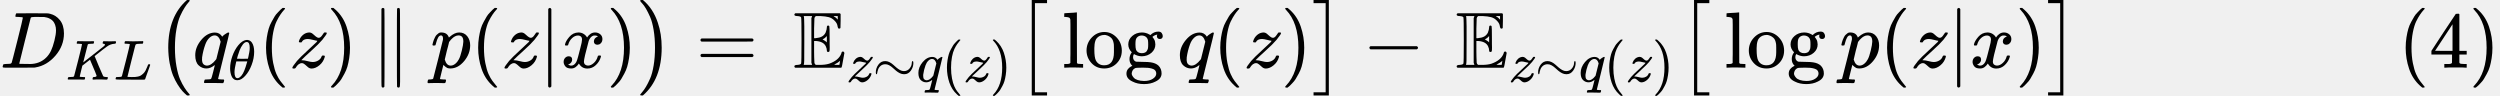
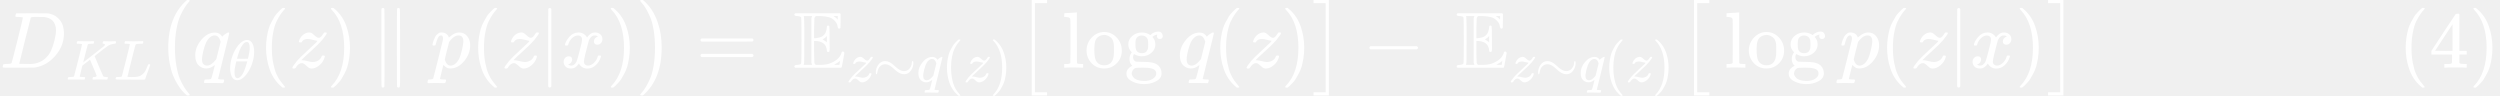
<svg xmlns="http://www.w3.org/2000/svg" xmlns:xlink="http://www.w3.org/1999/xlink" width="568.008px" height="21.776px" viewBox="0 -849.5 31382.6 1203" style="">
  <defs>
    <path id="MJX-125-TEX-I-44" d="M287 628Q287 635 230 637Q207 637 200 638T193 647Q193 655 197 667T204 682Q206 683 403 683Q570 682 590 682T630 676Q702 659 752 597T803 431Q803 275 696 151T444 3L430 1L236 0H125H72Q48 0 41 2T33 11Q33 13 36 25Q40 41 44 43T67 46Q94 46 127 49Q141 52 146 61Q149 65 218 339T287 628ZM703 469Q703 507 692 537T666 584T629 613T590 629T555 636Q553 636 541 636T512 636T479 637H436Q392 637 386 627Q384 623 313 339T242 52Q242 48 253 48T330 47Q335 47 349 47T373 46Q499 46 581 128Q617 164 640 212T683 339T703 469Z" />
    <path id="MJX-125-TEX-I-4B" d="M285 628Q285 635 228 637Q205 637 198 638T191 647Q191 649 193 661Q199 681 203 682Q205 683 214 683H219Q260 681 355 681Q389 681 418 681T463 682T483 682Q500 682 500 674Q500 669 497 660Q496 658 496 654T495 648T493 644T490 641T486 639T479 638T470 637T456 637Q416 636 405 634T387 623L306 305Q307 305 490 449T678 597Q692 611 692 620Q692 635 667 637Q651 637 651 648Q651 650 654 662T659 677Q662 682 676 682Q680 682 711 681T791 680Q814 680 839 681T869 682Q889 682 889 672Q889 650 881 642Q878 637 862 637Q787 632 726 586Q710 576 656 534T556 455L509 418L518 396Q527 374 546 329T581 244Q656 67 661 61Q663 59 666 57Q680 47 717 46H738Q744 38 744 37T741 19Q737 6 731 0H720Q680 3 625 3Q503 3 488 0H478Q472 6 472 9T474 27Q478 40 480 43T491 46H494Q544 46 544 71Q544 75 517 141T485 216L427 354L359 301L291 248L268 155Q245 63 245 58Q245 51 253 49T303 46H334Q340 37 340 35Q340 19 333 5Q328 0 317 0Q314 0 280 1T180 2Q118 2 85 2T49 1Q31 1 31 11Q31 13 34 25Q38 41 42 43T65 46Q92 46 125 49Q139 52 144 61Q147 65 216 339T285 628Z" />
    <path id="MJX-125-TEX-I-4C" d="M228 637Q194 637 192 641Q191 643 191 649Q191 673 202 682Q204 683 217 683Q271 680 344 680Q485 680 506 683H518Q524 677 524 674T522 656Q517 641 513 637H475Q406 636 394 628Q387 624 380 600T313 336Q297 271 279 198T252 88L243 52Q243 48 252 48T311 46H328Q360 46 379 47T428 54T478 72T522 106T564 161Q580 191 594 228T611 270Q616 273 628 273H641Q647 264 647 262T627 203T583 83T557 9Q555 4 553 3T537 0T494 -1Q483 -1 418 -1T294 0H116Q32 0 32 10Q32 17 34 24Q39 43 44 45Q48 46 59 46H65Q92 46 125 49Q139 52 144 61Q147 65 216 339T285 628Q285 635 228 637Z" />
    <path id="MJX-125-TEX-SO-28" d="M152 251Q152 646 388 850H416Q422 844 422 841Q422 837 403 816T357 753T302 649T255 482T236 250Q236 124 255 19T301 -147T356 -251T403 -315T422 -340Q422 -343 416 -349H388Q359 -325 332 -296T271 -213T212 -97T170 56T152 251Z" />
    <path id="MJX-125-TEX-I-71" d="M33 157Q33 258 109 349T280 441Q340 441 372 389Q373 390 377 395T388 406T404 418Q438 442 450 442Q454 442 457 439T460 434Q460 425 391 149Q320 -135 320 -139Q320 -147 365 -148H390Q396 -156 396 -157T393 -175Q389 -188 383 -194H370Q339 -192 262 -192Q234 -192 211 -192T174 -192T157 -193Q143 -193 143 -185Q143 -182 145 -170Q149 -154 152 -151T172 -148Q220 -148 230 -141Q238 -136 258 -53T279 32Q279 33 272 29Q224 -10 172 -10Q117 -10 75 30T33 157ZM352 326Q329 405 277 405Q242 405 210 374T160 293Q131 214 119 129Q119 126 119 118T118 106Q118 61 136 44T179 26Q233 26 290 98L298 109L352 326Z" />
    <path id="MJX-125-TEX-I-3B8" d="M35 200Q35 302 74 415T180 610T319 704Q320 704 327 704T339 705Q393 701 423 656Q462 596 462 495Q462 380 417 261T302 66T168 -10H161Q125 -10 99 10T60 63T41 130T35 200ZM383 566Q383 668 330 668Q294 668 260 623T204 521T170 421T157 371Q206 370 254 370L351 371Q352 372 359 404T375 484T383 566ZM113 132Q113 26 166 26Q181 26 198 36T239 74T287 161T335 307L340 324H145Q145 321 136 286T120 208T113 132Z" />
    <path id="MJX-125-TEX-N-28" d="M94 250Q94 319 104 381T127 488T164 576T202 643T244 695T277 729T302 750H315H319Q333 750 333 741Q333 738 316 720T275 667T226 581T184 443T167 250T184 58T225 -81T274 -167T316 -220T333 -241Q333 -250 318 -250H315H302L274 -226Q180 -141 137 -14T94 250Z" />
    <path id="MJX-125-TEX-I-7A" d="M347 338Q337 338 294 349T231 360Q211 360 197 356T174 346T162 335T155 324L153 320Q150 317 138 317Q117 317 117 325Q117 330 120 339Q133 378 163 406T229 440Q241 442 246 442Q271 442 291 425T329 392T367 375Q389 375 411 408T434 441Q435 442 449 442H462Q468 436 468 434Q468 430 463 420T449 399T432 377T418 358L411 349Q368 298 275 214T160 106L148 94L163 93Q185 93 227 82T290 71Q328 71 360 90T402 140Q406 149 409 151T424 153Q443 153 443 143Q443 138 442 134Q425 72 376 31T278 -11Q252 -11 232 6T193 40T155 57Q111 57 76 -3Q70 -11 59 -11H54H41Q35 -5 35 -2Q35 13 93 84Q132 129 225 214T340 322Q352 338 347 338Z" />
    <path id="MJX-125-TEX-N-29" d="M60 749L64 750Q69 750 74 750H86L114 726Q208 641 251 514T294 250Q294 182 284 119T261 12T224 -76T186 -143T145 -194T113 -227T90 -246Q87 -249 86 -250H74Q66 -250 63 -250T58 -247T55 -238Q56 -237 66 -225Q221 -64 221 250T66 725Q56 737 55 738Q55 746 60 749Z" />
    <path id="MJX-125-TEX-N-2225" d="M133 736Q138 750 153 750Q164 750 170 739Q172 735 172 250T170 -239Q164 -250 152 -250Q144 -250 138 -244L137 -243Q133 -241 133 -179T132 250Q132 731 133 736ZM329 739Q334 750 346 750Q353 750 361 744L362 743Q366 741 366 679T367 250T367 -178T362 -243L361 -244Q355 -250 347 -250Q335 -250 329 -239Q327 -235 327 250T329 739Z" />
    <path id="MJX-125-TEX-N-A0" d="" />
    <path id="MJX-125-TEX-I-70" d="M23 287Q24 290 25 295T30 317T40 348T55 381T75 411T101 433T134 442Q209 442 230 378L240 387Q302 442 358 442Q423 442 460 395T497 281Q497 173 421 82T249 -10Q227 -10 210 -4Q199 1 187 11T168 28L161 36Q160 35 139 -51T118 -138Q118 -144 126 -145T163 -148H188Q194 -155 194 -157T191 -175Q188 -187 185 -190T172 -194Q170 -194 161 -194T127 -193T65 -192Q-5 -192 -24 -194H-32Q-39 -187 -39 -183Q-37 -156 -26 -148H-6Q28 -147 33 -136Q36 -130 94 103T155 350Q156 355 156 364Q156 405 131 405Q109 405 94 377T71 316T59 280Q57 278 43 278H29Q23 284 23 287ZM178 102Q200 26 252 26Q282 26 310 49T356 107Q374 141 392 215T411 325V331Q411 405 350 405Q339 405 328 402T306 393T286 380T269 365T254 350T243 336T235 326L232 322Q232 321 229 308T218 264T204 212Q178 106 178 102Z" />
    <path id="MJX-125-TEX-N-7C" d="M139 -249H137Q125 -249 119 -235V251L120 737Q130 750 139 750Q152 750 159 735V-235Q151 -249 141 -249H139Z" />
    <path id="MJX-125-TEX-I-78" d="M52 289Q59 331 106 386T222 442Q257 442 286 424T329 379Q371 442 430 442Q467 442 494 420T522 361Q522 332 508 314T481 292T458 288Q439 288 427 299T415 328Q415 374 465 391Q454 404 425 404Q412 404 406 402Q368 386 350 336Q290 115 290 78Q290 50 306 38T341 26Q378 26 414 59T463 140Q466 150 469 151T485 153H489Q504 153 504 145Q504 144 502 134Q486 77 440 33T333 -11Q263 -11 227 52Q186 -10 133 -10H127Q78 -10 57 16T35 71Q35 103 54 123T99 143Q142 143 142 101Q142 81 130 66T107 46T94 41L91 40Q91 39 97 36T113 29T132 26Q168 26 194 71Q203 87 217 139T245 247T261 313Q266 340 266 352Q266 380 251 392T217 404Q177 404 142 372T93 290Q91 281 88 280T72 278H58Q52 284 52 289Z" />
    <path id="MJX-125-TEX-SO-29" d="M305 251Q305 -145 69 -349H56Q43 -349 39 -347T35 -338Q37 -333 60 -307T108 -239T160 -136T204 27T221 250T204 473T160 636T108 740T60 807T35 839Q35 850 50 850H56H69Q197 743 256 566Q305 425 305 251Z" />
    <path id="MJX-125-TEX-N-3D" d="M56 347Q56 360 70 367H707Q722 359 722 347Q722 336 708 328L390 327H72Q56 332 56 347ZM56 153Q56 168 72 173H708Q722 163 722 153Q722 140 707 133H70Q56 140 56 153Z" />
    <path id="MJX-125-TEX-D-45" d="M12 666Q12 675 24 683H582Q590 680 593 672V588Q593 514 591 502T575 490Q567 490 563 495T555 517Q552 556 517 590Q486 623 445 634T340 648H282Q266 636 264 620T260 492V370H277Q329 375 358 391T404 439Q420 480 420 506Q420 529 436 529Q445 529 451 521Q455 517 455 361Q455 333 455 298T456 253Q456 217 453 207T437 197Q420 196 420 217Q420 240 406 270Q377 328 284 335H260V201Q261 174 261 134Q262 73 264 61T278 38Q281 36 282 35H331Q400 35 449 50Q571 93 602 179Q605 203 622 203Q629 203 634 197T640 183Q638 181 624 95T604 3L600 -1H24Q12 5 12 16Q12 35 51 35Q92 38 97 52Q102 60 102 341T97 632Q91 645 51 648Q12 648 12 666ZM137 341Q137 131 136 89T130 37Q129 36 129 35H235Q233 41 231 48L226 61V623L231 635L235 648H129Q132 641 133 638T135 603T137 517T137 341ZM557 603V648H504Q504 646 515 639Q527 634 542 619L557 603ZM420 317V397L406 383Q394 370 380 363L366 355Q373 350 382 346Q400 333 409 328L420 317ZM582 61L586 88Q585 88 582 83Q557 61 526 46L511 37L542 35H577Q577 36 578 39T580 49T582 61Z" />
    <path id="MJX-125-TEX-N-223C" d="M55 166Q55 241 101 304T222 367Q260 367 296 349T362 304T421 252T484 208T554 189Q616 189 655 236T694 338Q694 350 698 358T708 367Q722 367 722 334Q722 260 677 197T562 134H554Q517 134 481 152T414 196T355 248T292 293T223 311Q179 311 145 286Q109 257 96 218T80 156T69 133Q55 133 55 166Z" />
    <path id="MJX-125-TEX-SO-5B" d="M202 -349V850H394V810H242V-309H394V-349H202Z" />
    <path id="MJX-125-TEX-N-6C" d="M42 46H56Q95 46 103 60V68Q103 77 103 91T103 124T104 167T104 217T104 272T104 329Q104 366 104 407T104 482T104 542T103 586T103 603Q100 622 89 628T44 637H26V660Q26 683 28 683L38 684Q48 685 67 686T104 688Q121 689 141 690T171 693T182 694H185V379Q185 62 186 60Q190 52 198 49Q219 46 247 46H263V0H255L232 1Q209 2 183 2T145 3T107 3T57 1L34 0H26V46H42Z" />
    <path id="MJX-125-TEX-N-6F" d="M28 214Q28 309 93 378T250 448Q340 448 405 380T471 215Q471 120 407 55T250 -10Q153 -10 91 57T28 214ZM250 30Q372 30 372 193V225V250Q372 272 371 288T364 326T348 362T317 390T268 410Q263 411 252 411Q222 411 195 399Q152 377 139 338T126 246V226Q126 130 145 91Q177 30 250 30Z" />
    <path id="MJX-125-TEX-N-67" d="M329 409Q373 453 429 453Q459 453 472 434T485 396Q485 382 476 371T449 360Q416 360 412 390Q410 404 415 411Q415 412 416 414V415Q388 412 363 393Q355 388 355 386Q355 385 359 381T368 369T379 351T388 325T392 292Q392 230 343 187T222 143Q172 143 123 171Q112 153 112 133Q112 98 138 81Q147 75 155 75T227 73Q311 72 335 67Q396 58 431 26Q470 -13 470 -72Q470 -139 392 -175Q332 -206 250 -206Q167 -206 107 -175Q29 -140 29 -75Q29 -39 50 -15T92 18L103 24Q67 55 67 108Q67 155 96 193Q52 237 52 292Q52 355 102 398T223 442Q274 442 318 416L329 409ZM299 343Q294 371 273 387T221 404Q192 404 171 388T145 343Q142 326 142 292Q142 248 149 227T179 192Q196 182 222 182Q244 182 260 189T283 207T294 227T299 242Q302 258 302 292T299 343ZM403 -75Q403 -50 389 -34T348 -11T299 -2T245 0H218Q151 0 138 -6Q118 -15 107 -34T95 -74Q95 -84 101 -97T122 -127T170 -155T250 -167Q319 -167 361 -139T403 -75Z" />
    <path id="MJX-125-TEX-N-2061" d="" />
    <path id="MJX-125-TEX-SO-5D" d="M22 810V850H214V-349H22V-309H174V810H22Z" />
    <path id="MJX-125-TEX-N-2212" d="M84 237T84 250T98 270H679Q694 262 694 250T679 230H98Q84 237 84 250Z" />
    <path id="MJX-125-TEX-N-34" d="M462 0Q444 3 333 3Q217 3 199 0H190V46H221Q241 46 248 46T265 48T279 53T286 61Q287 63 287 115V165H28V211L179 442Q332 674 334 675Q336 677 355 677H373L379 671V211H471V165H379V114Q379 73 379 66T385 54Q393 47 442 46H471V0H462ZM293 211V545L74 212L183 211H293Z" />
  </defs>
-   <g stroke="currentColor" fill="currentColor" stroke-width="0" transform="matrix(1 0 0 -1 0 0)">
+   <g stroke="currentColor" fill="#ffffff" stroke-width="0" transform="matrix(1 0 0 -1 0 0)">
    <g data-mml-node="math">
      <g data-mml-node="msub">
        <g data-mml-node="mi">
          <use xlink:href="#MJX-125-TEX-I-44" />
        </g>
        <g data-mml-node="TeXAtom" transform="translate(828, -150) scale(0.707)">
          <g data-mml-node="mi">
            <use xlink:href="#MJX-125-TEX-I-4B" />
          </g>
          <g data-mml-node="mi" transform="translate(849, 0)">
            <use xlink:href="#MJX-125-TEX-I-4C" />
          </g>
        </g>
      </g>
      <g data-mml-node="TeXAtom" transform="translate(1959.9, 0)">
        <g data-mml-node="mo">
          <use xlink:href="#MJX-125-TEX-SO-28" />
        </g>
      </g>
      <g data-mml-node="msub" transform="translate(2417.9, 0)">
        <g data-mml-node="mi">
          <use xlink:href="#MJX-125-TEX-I-71" />
        </g>
        <g data-mml-node="mi" transform="translate(446, -150) scale(0.707)">
          <use xlink:href="#MJX-125-TEX-I-3B8" />
        </g>
      </g>
      <g data-mml-node="mo" transform="translate(3245.5, 0)">
        <use xlink:href="#MJX-125-TEX-N-28" />
      </g>
      <g data-mml-node="mi" transform="translate(3634.5, 0)">
        <use xlink:href="#MJX-125-TEX-I-7A" />
      </g>
      <g data-mml-node="mo" transform="translate(4099.5, 0)">
        <use xlink:href="#MJX-125-TEX-N-29" />
      </g>
      <g data-mml-node="mstyle" transform="translate(4488.5, 0)">
        <g data-mml-node="mspace" />
      </g>
      <g data-mml-node="mo" transform="translate(4655.2, 0)">
        <use xlink:href="#MJX-125-TEX-N-2225" />
      </g>
      <g data-mml-node="mtext" transform="translate(5155.2, 0)">
        <use xlink:href="#MJX-125-TEX-N-A0" />
      </g>
      <g data-mml-node="mi" transform="translate(5405.2, 0)">
        <use xlink:href="#MJX-125-TEX-I-70" />
      </g>
      <g data-mml-node="mo" transform="translate(5908.2, 0)">
        <use xlink:href="#MJX-125-TEX-N-28" />
      </g>
      <g data-mml-node="mi" transform="translate(6297.2, 0)">
        <use xlink:href="#MJX-125-TEX-I-7A" />
      </g>
      <g data-mml-node="TeXAtom" transform="translate(6762.2, 0)">
        <g data-mml-node="mo">
          <use xlink:href="#MJX-125-TEX-N-7C" />
        </g>
      </g>
      <g data-mml-node="mi" transform="translate(7040.2, 0)">
        <use xlink:href="#MJX-125-TEX-I-78" />
      </g>
      <g data-mml-node="mo" transform="translate(7612.2, 0)">
        <use xlink:href="#MJX-125-TEX-N-29" />
      </g>
      <g data-mml-node="TeXAtom" transform="translate(8001.2, 0)">
        <g data-mml-node="mo">
          <use xlink:href="#MJX-125-TEX-SO-29" />
        </g>
      </g>
      <g data-mml-node="mo" transform="translate(8737, 0)">
        <use xlink:href="#MJX-125-TEX-N-3D" />
      </g>
      <g data-mml-node="mstyle" transform="translate(9792.7, 0)">
        <g data-mml-node="mspace" />
      </g>
      <g data-mml-node="msub" transform="translate(9959.4, 0)">
        <g data-mml-node="TeXAtom">
          <g data-mml-node="mi">
            <use xlink:href="#MJX-125-TEX-D-45" />
          </g>
        </g>
        <g data-mml-node="TeXAtom" transform="translate(667, -176.7) scale(0.707)">
          <g data-mml-node="mi">
            <use xlink:href="#MJX-125-TEX-I-7A" />
          </g>
          <g data-mml-node="mo" transform="translate(465, 0)">
            <use xlink:href="#MJX-125-TEX-N-223C" />
          </g>
          <g data-mml-node="mi" transform="translate(1243, 0)">
            <use xlink:href="#MJX-125-TEX-I-71" />
          </g>
          <g data-mml-node="mo" transform="translate(1689, 0)">
            <use xlink:href="#MJX-125-TEX-N-28" />
          </g>
          <g data-mml-node="mi" transform="translate(2078, 0)">
            <use xlink:href="#MJX-125-TEX-I-7A" />
          </g>
          <g data-mml-node="mo" transform="translate(2543, 0)">
            <use xlink:href="#MJX-125-TEX-N-29" />
          </g>
        </g>
      </g>
      <g data-mml-node="TeXAtom" transform="translate(12749.6, 0)">
        <g data-mml-node="mo">
          <use xlink:href="#MJX-125-TEX-SO-5B" />
        </g>
      </g>
      <g data-mml-node="mi" transform="translate(13333.3, 0)">
        <use xlink:href="#MJX-125-TEX-N-6C" />
        <use xlink:href="#MJX-125-TEX-N-6F" transform="translate(278, 0)" />
        <use xlink:href="#MJX-125-TEX-N-67" transform="translate(778, 0)" />
      </g>
      <g data-mml-node="mo" transform="translate(14611.3, 0)">
        <use xlink:href="#MJX-125-TEX-N-2061" />
      </g>
      <g data-mml-node="mi" transform="translate(14778, 0)">
        <use xlink:href="#MJX-125-TEX-I-71" />
      </g>
      <g data-mml-node="mo" transform="translate(15224, 0)">
        <use xlink:href="#MJX-125-TEX-N-28" />
      </g>
      <g data-mml-node="mi" transform="translate(15613, 0)">
        <use xlink:href="#MJX-125-TEX-I-7A" />
      </g>
      <g data-mml-node="mo" transform="translate(16078, 0)">
        <use xlink:href="#MJX-125-TEX-N-29" />
      </g>
      <g data-mml-node="TeXAtom" transform="translate(16467, 0)">
        <g data-mml-node="mo">
          <use xlink:href="#MJX-125-TEX-SO-5D" />
        </g>
      </g>
      <g data-mml-node="mo" transform="translate(17106.2, 0)">
        <use xlink:href="#MJX-125-TEX-N-2212" />
      </g>
      <g data-mml-node="mstyle" transform="translate(18106.4, 0)">
        <g data-mml-node="mspace" />
      </g>
      <g data-mml-node="msub" transform="translate(18273.1, 0)">
        <g data-mml-node="TeXAtom">
          <g data-mml-node="mi">
            <use xlink:href="#MJX-125-TEX-D-45" />
          </g>
        </g>
        <g data-mml-node="TeXAtom" transform="translate(667, -176.7) scale(0.707)">
          <g data-mml-node="mi">
            <use xlink:href="#MJX-125-TEX-I-7A" />
          </g>
          <g data-mml-node="mo" transform="translate(465, 0)">
            <use xlink:href="#MJX-125-TEX-N-223C" />
          </g>
          <g data-mml-node="mi" transform="translate(1243, 0)">
            <use xlink:href="#MJX-125-TEX-I-71" />
          </g>
          <g data-mml-node="mo" transform="translate(1689, 0)">
            <use xlink:href="#MJX-125-TEX-N-28" />
          </g>
          <g data-mml-node="mi" transform="translate(2078, 0)">
            <use xlink:href="#MJX-125-TEX-I-7A" />
          </g>
          <g data-mml-node="mo" transform="translate(2543, 0)">
            <use xlink:href="#MJX-125-TEX-N-29" />
          </g>
        </g>
      </g>
      <g data-mml-node="TeXAtom" transform="translate(21063.3, 0)">
        <g data-mml-node="mo">
          <use xlink:href="#MJX-125-TEX-SO-5B" />
        </g>
      </g>
      <g data-mml-node="mi" transform="translate(21647, 0)">
        <use xlink:href="#MJX-125-TEX-N-6C" />
        <use xlink:href="#MJX-125-TEX-N-6F" transform="translate(278, 0)" />
        <use xlink:href="#MJX-125-TEX-N-67" transform="translate(778, 0)" />
      </g>
      <g data-mml-node="mo" transform="translate(22925, 0)">
        <use xlink:href="#MJX-125-TEX-N-2061" />
      </g>
      <g data-mml-node="mi" transform="translate(23091.6, 0)">
        <use xlink:href="#MJX-125-TEX-I-70" />
      </g>
      <g data-mml-node="mo" transform="translate(23594.6, 0)">
        <use xlink:href="#MJX-125-TEX-N-28" />
      </g>
      <g data-mml-node="mi" transform="translate(23983.6, 0)">
        <use xlink:href="#MJX-125-TEX-I-7A" />
      </g>
      <g data-mml-node="TeXAtom" transform="translate(24448.6, 0)">
        <g data-mml-node="mo">
          <use xlink:href="#MJX-125-TEX-N-7C" />
        </g>
      </g>
      <g data-mml-node="mi" transform="translate(24726.6, 0)">
        <use xlink:href="#MJX-125-TEX-I-78" />
      </g>
      <g data-mml-node="mo" transform="translate(25298.6, 0)">
        <use xlink:href="#MJX-125-TEX-N-29" />
      </g>
      <g data-mml-node="TeXAtom" transform="translate(25687.6, 0)">
        <g data-mml-node="mo">
          <use xlink:href="#MJX-125-TEX-SO-5D" />
        </g>
      </g>
      <g data-mml-node="mstyle" transform="translate(26104.6, 0)">
        <g data-mml-node="mspace" />
      </g>
      <g data-mml-node="mstyle" transform="translate(28104.6, 0)">
        <g data-mml-node="mspace" />
      </g>
      <g data-mml-node="mo" transform="translate(30104.6, 0)">
        <use xlink:href="#MJX-125-TEX-N-28" />
      </g>
      <g data-mml-node="mn" transform="translate(30493.6, 0)">
        <use xlink:href="#MJX-125-TEX-N-34" />
      </g>
      <g data-mml-node="mo" transform="translate(30993.6, 0)">
        <use xlink:href="#MJX-125-TEX-N-29" />
      </g>
    </g>
  </g>
</svg>
